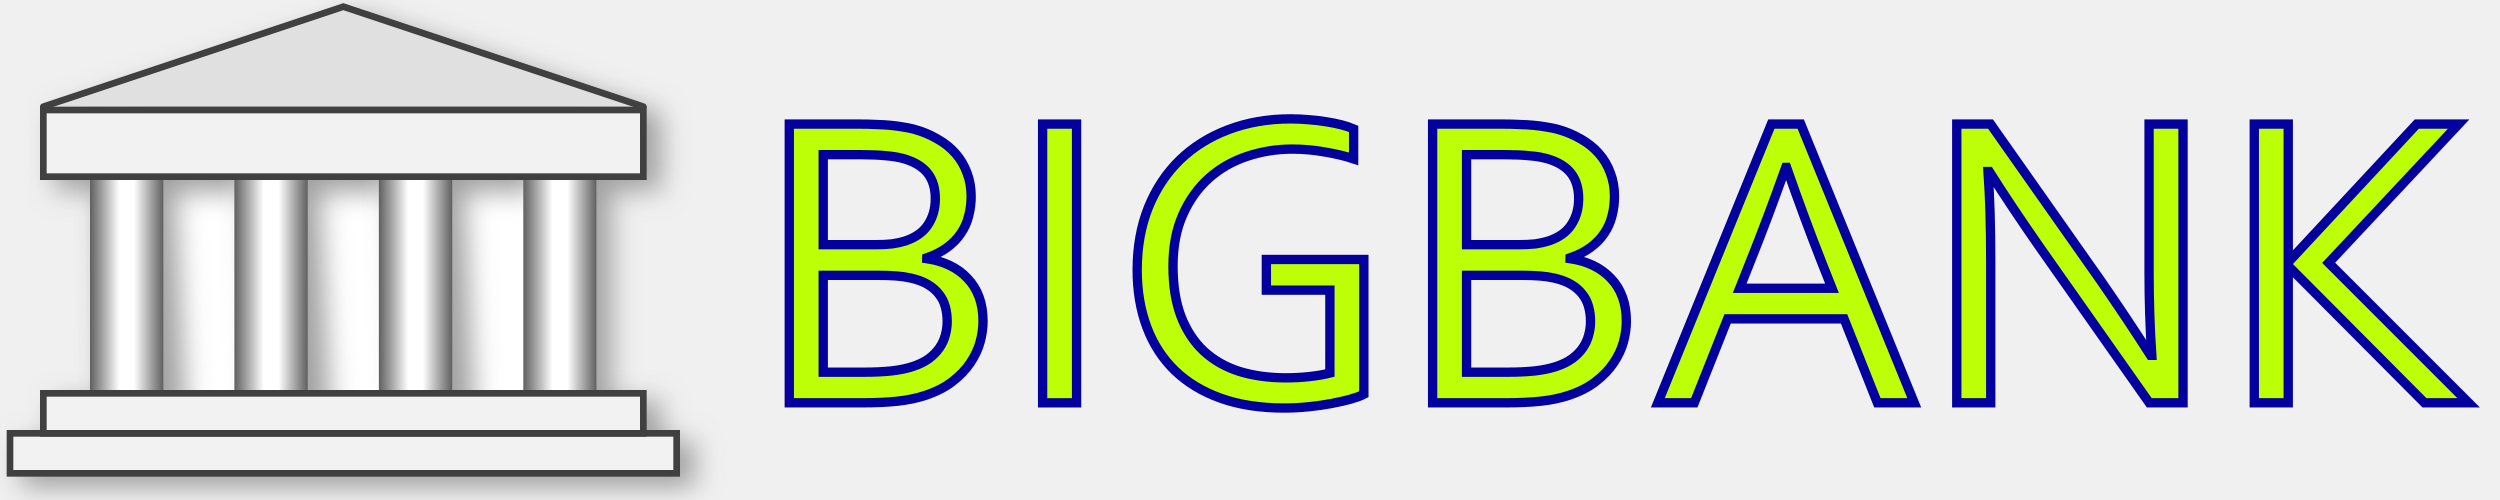
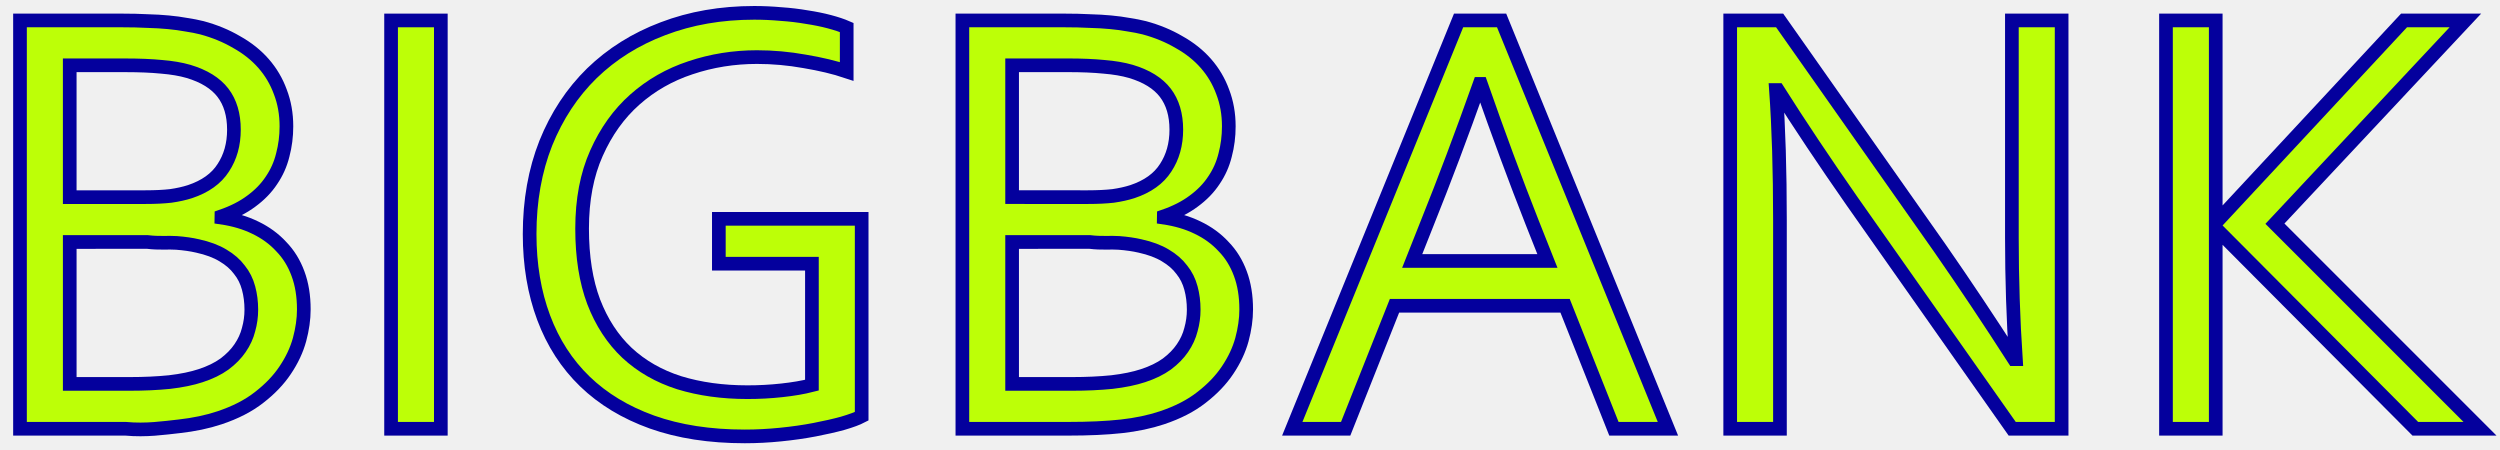
- <svg xmlns="http://www.w3.org/2000/svg" width="375" height="75" version="1.1" id="svg2286">
-   <defs id="defs2258">
-     <linearGradient x2="1" x1="0" id="bankPillar">
-       <stop stop-color="#606060" offset="0" id="stop2246" />
-       <stop stop-color="#ffffff" offset="0.4" id="stop2248" />
-       <stop stop-color="#ffffff" offset="0.6" id="stop2250" />
-       <stop stop-color="#606060" offset="1" id="stop2252" />
-     </linearGradient>
-     <filter width="2" height="2" x="-0.5" y="-0.5" id="bankShaddow">
-       <feGaussianBlur stdDeviation="2.0" id="feGaussianBlur2255" />
-     </filter>
-   </defs>
-   <path fill="#a0a0a0" d="m 8.2,17.1 45.5,-15 45.5,15 v 11.5 h -7.5 v 31.5 h 7.5 v 6 h 5 v 7 H 3.2 v -7 h 5 v -6 h 7.5 V 28.6 H 8.2" filter="url(#bankShaddow)" id="path2260" />
-   <rect x="13.5" y="27" width="76" height="31.5" fill="#ffffff" id="rect2262" />
-   <path fill="#a0a0a0" d="m 15.3,17.8 h 21.66 v 11 H 26.3 L 28,66 H 17" filter="url(#bankShaddow)" id="path2264" />
-   <rect x="13.5" y="27" width="11" height="31.5" fill="url(#bankPillar)" id="rect2266" />
-   <path fill="#a0a0a0" d="m 36.96,17.8 h 21.67 v 11 H 47.96 l 1.7,37.2 h -11" filter="url(#bankShaddow)" id="path2268" />
-   <rect x="35.16" y="27" width="11" height="31.5" fill="url(#bankPillar)" id="rect2270" />
-   <path fill="#a0a0a0" d="M 58.63,17.8 H 80.3 v 11 H 69.63 l 1.7,37.2 h -11" filter="url(#bankShaddow)" id="path2272" />
-   <rect x="56.83" y="27" width="11" height="31.5" fill="url(#bankPillar)" id="rect2274" />
-   <rect x="78.5" y="27" width="11" height="31.5" fill="url(#bankPillar)" id="rect2276" />
-   <path stroke="#404040" stroke-width="1" fill="#e0e0e0" d="m 6.5,16 45,-15 45,15" stroke-linecap="round" id="path2278" />
-   <rect x="6.5" y="16.5" width="90" height="10" stroke="#404040" stroke-width="1" fill="#f2f2f2" id="rect2280" />
-   <rect x="1.5" y="65" width="100" height="6" stroke="#404040" stroke-width="1" fill="#f2f2f2" id="rect2282" />
-   <rect x="6.5" y="59" width="90" height="6" stroke="#404040" stroke-width="1" fill="#f2f2f2" id="rect2284" />
-   <g style="color:#000000;font-style:normal;font-variant:normal;font-weight:normal;font-stretch:normal;font-size:56px;line-height:125%;font-family:'High Tower Text';-inkscape-font-specification:'High Tower Text';letter-spacing:0px;word-spacing:0px;clip-rule:nonzero;display:inline;overflow:visible;visibility:visible;opacity:1;isolation:auto;mix-blend-mode:normal;color-interpolation:sRGB;color-interpolation-filters:linearRGB;solid-color:#000000;solid-opacity:1;fill:#ce0001;fill-opacity:1;fill-rule:nonzero;stroke:#000000;stroke-width:1;stroke-linecap:butt;stroke-linejoin:miter;stroke-miterlimit:4;stroke-dasharray:none;stroke-dashoffset:0;stroke-opacity:1;color-rendering:auto;image-rendering:auto;shape-rendering:auto;text-rendering:auto;enable-background:accumulate" id="text852" aria-label="BigBank">
-     <g aria-label="BIGBANK" id="text861" style="color:#000000;font-style:normal;font-variant:normal;font-weight:normal;font-stretch:normal;font-size:64px;line-height:125%;font-family:Corbel;-inkscape-font-specification:Corbel;letter-spacing:0px;word-spacing:0px;clip-rule:nonzero;display:inline;overflow:visible;visibility:visible;opacity:1;isolation:auto;mix-blend-mode:normal;color-interpolation:sRGB;color-interpolation-filters:linearRGB;solid-color:#000000;solid-opacity:1;fill:#bdff07;fill-opacity:1;fill-rule:nonzero;stroke:#04009d;stroke-width:1.4;stroke-linecap:butt;stroke-linejoin:miter;stroke-miterlimit:4;stroke-dasharray:none;stroke-dashoffset:0;stroke-opacity:1;color-rendering:auto;image-rendering:auto;shape-rendering:auto;text-rendering:auto;enable-background:accumulate">
-       <path style="stroke-width:1.4;stroke-miterlimit:4;stroke-dasharray:none;fill:#bdff07;fill-opacity:1" d="m 139.016,38.798 q 1.938,0.281 3.469,1.031 1.562,0.75 2.656,1.938 1.125,1.156 1.719,2.781 0.594,1.594 0.594,3.656 0,1.469 -0.438,3.094 -0.438,1.594 -1.469,3.125 -1,1.5 -2.656,2.781 -1.625,1.281 -4.062,2.094 -1.875,0.625 -4.156,0.875 -2.281,0.25 -5.469,0.25 h -10.812 v -41.812 h 10.438 q 1.438,0 2.594,0.062 1.188,0.031 2.156,0.125 1,0.094 1.844,0.25 0.844,0.125 1.594,0.312 1.969,0.531 3.562,1.469 1.625,0.906 2.75,2.188 1.125,1.281 1.719,2.906 0.625,1.625 0.625,3.531 0,1.531 -0.375,2.938 -0.344,1.406 -1.156,2.594 -0.781,1.188 -2.062,2.125 -1.25,0.938 -3.062,1.562 z m -7.781,-2.094 q 1.5,0 2.594,-0.125 1.094,-0.156 1.969,-0.438 2.344,-0.781 3.406,-2.438 1.094,-1.656 1.094,-3.906 0,-2.312 -1.125,-3.781 -1.125,-1.469 -3.531,-2.188 -1.188,-0.344 -2.75,-0.469 -1.562,-0.156 -3.688,-0.156 h -5.719 v 13.5 z m -7.75,4.594 v 14.531 h 6.156 q 2.188,0 4.062,-0.188 1.875,-0.219 3.188,-0.656 1.438,-0.469 2.438,-1.188 1,-0.75 1.594,-1.625 0.625,-0.906 0.875,-1.906 0.281,-1 0.281,-2.031 0,-1.188 -0.281,-2.219 -0.281,-1.062 -0.938,-1.875 -0.625,-0.844 -1.688,-1.469 -1.031,-0.625 -2.594,-0.969 -0.938,-0.219 -2.156,-0.312 -1.188,-0.094 -2.969,-0.094 z" id="path867" />
-       <path style="stroke-width:1.4;stroke-miterlimit:4;stroke-dasharray:none;fill:#bdff07;fill-opacity:1" d="m 156.391,60.423 v -41.812 h 5.094 v 41.812 z" id="path869" />
-       <path style="stroke-width:1.4;stroke-miterlimit:4;stroke-dasharray:none;fill:#bdff07;fill-opacity:1" d="m 199.484,43.517 h -9.531 v -4.594 h 14.625 v 20.219 q -0.656,0.344 -1.938,0.719 -1.25,0.344 -2.875,0.656 -1.625,0.312 -3.5,0.5 -1.844,0.188 -3.656,0.188 -5.375,0 -9.5,-1.469 -4.094,-1.469 -6.875,-4.156 -2.781,-2.688 -4.219,-6.531 -1.438,-3.844 -1.438,-8.562 0,-5.125 1.656,-9.312 1.688,-4.188 4.719,-7.156 3.062,-2.969 7.281,-4.562 4.25,-1.625 9.344,-1.625 1.375,0 2.75,0.125 1.375,0.094 2.625,0.312 1.25,0.188 2.312,0.469 1.062,0.281 1.781,0.594 v 4.5 q -1.875,-0.625 -4.312,-1.031 -2.438,-0.438 -4.875,-0.438 -3.562,0 -6.812,1.094 -3.219,1.062 -5.688,3.25 -2.469,2.188 -3.938,5.5 -1.469,3.281 -1.469,7.719 0,4.344 1.188,7.5 1.219,3.156 3.406,5.219 2.219,2.062 5.344,3.062 3.156,0.969 7,0.969 1.781,0 3.5,-0.188 1.75,-0.188 3.094,-0.531 z" id="path871" />
-       <path style="stroke-width:1.4;stroke-miterlimit:4;stroke-dasharray:none;fill:#bdff07;fill-opacity:1" d="m 235.516,38.798 q 1.938,0.281 3.469,1.031 1.562,0.75 2.656,1.938 1.125,1.156 1.719,2.781 0.594,1.594 0.594,3.656 0,1.469 -0.438,3.094 -0.438,1.594 -1.469,3.125 -1,1.5 -2.656,2.781 -1.625,1.281 -4.062,2.094 -1.875,0.625 -4.156,0.875 -2.281,0.25 -5.469,0.25 h -10.812 v -41.812 h 10.438 q 1.438,0 2.594,0.062 1.188,0.031 2.156,0.125 1,0.094 1.844,0.25 0.844,0.125 1.594,0.312 1.969,0.531 3.562,1.469 1.625,0.906 2.75,2.188 1.125,1.281 1.719,2.906 0.625,1.625 0.625,3.531 0,1.531 -0.375,2.938 -0.344,1.406 -1.156,2.594 -0.781,1.188 -2.062,2.125 -1.25,0.938 -3.062,1.562 z m -7.781,-2.094 q 1.5,0 2.594,-0.125 1.094,-0.156 1.969,-0.438 2.344,-0.781 3.406,-2.438 1.094,-1.656 1.094,-3.906 0,-2.312 -1.125,-3.781 -1.125,-1.469 -3.531,-2.188 -1.188,-0.344 -2.75,-0.469 -1.562,-0.156 -3.688,-0.156 h -5.719 v 13.5 z m -7.75,4.594 v 14.531 h 6.156 q 2.188,0 4.062,-0.188 1.875,-0.219 3.188,-0.656 1.438,-0.469 2.438,-1.188 1,-0.75 1.594,-1.625 0.625,-0.906 0.875,-1.906 0.281,-1 0.281,-2.031 0,-1.188 -0.281,-2.219 -0.281,-1.062 -0.938,-1.875 -0.625,-0.844 -1.688,-1.469 -1.031,-0.625 -2.594,-0.969 -0.938,-0.219 -2.156,-0.312 -1.188,-0.094 -2.969,-0.094 z" id="path873" />
-       <path style="stroke-width:1.4;stroke-miterlimit:4;stroke-dasharray:none;fill:#bdff07;fill-opacity:1" d="m 248.672,60.423 17.031,-41.812 h 4.406 l 17.031,41.812 h -5.531 l -5,-12.594 h -17.469 l -5,12.594 z m 19.188,-35.312 q -2.781,7.812 -5.344,14.188 l -1.562,3.938 h 13.844 l -1.562,-3.938 q -2.562,-6.5 -5.25,-14.188 z" id="path875" />
-       <path style="stroke-width:1.4;stroke-miterlimit:4;stroke-dasharray:none;fill:#bdff07;fill-opacity:1" d="m 314.984,41.923 q 3.844,5.531 7.594,11.375 h 0.188 q -0.406,-6.094 -0.406,-12.438 v -22.25 h 5.094 v 41.812 h -5.062 l -16.406,-23.312 q -4.25,-6.094 -7.594,-11.375 h -0.188 q 0.406,5.719 0.406,13.344 v 21.344 h -5.094 v -41.812 h 5.062 z" id="path877" />
-       <path style="stroke-width:1.4;stroke-miterlimit:4;stroke-dasharray:none;fill:#bdff07;fill-opacity:1" d="m 338.141,60.423 v -41.812 h 5.094 v 20.656 h 0.062 l 19.219,-20.656 h 6.281 l -19.5,20.812 21,21 h -6.625 l -20.375,-20.469 h -0.062 v 20.469 z" id="path879" />
-     </g>
-     <text xml:space="preserve" style="color:#000000;font-style:normal;font-variant:normal;font-weight:normal;font-stretch:normal;font-size:16px;line-height:125%;font-family:'Kunstler Script';-inkscape-font-specification:'Kunstler Script';letter-spacing:0px;word-spacing:0px;clip-rule:nonzero;display:inline;overflow:visible;visibility:visible;opacity:1;isolation:auto;mix-blend-mode:normal;color-interpolation:sRGB;color-interpolation-filters:linearRGB;solid-color:#000000;solid-opacity:1;fill:#0000ff;fill-opacity:1;fill-rule:nonzero;stroke:#000000;stroke-width:1;stroke-linecap:butt;stroke-linejoin:miter;stroke-miterlimit:4;stroke-dasharray:none;stroke-dashoffset:0;stroke-opacity:1;color-rendering:auto;image-rendering:auto;shape-rendering:auto;text-rendering:auto;enable-background:accumulate" x="571.411" y="368.709" id="text865">
-       <tspan id="tspan863" x="571.411" y="368.709">+</tspan>
-     </text>
+ <svg xmlns="http://www.w3.org/2000/svg" width="256" height="46">
+   <g aria-label="BIGBANK" fill="#bdff07" stroke="#04009d" stroke-width="1.4">
+     <path d="m 22.672,22.281 c 1.292,0.188 2.448,0.531 3.469,1.031 1.042,0.5 1.927,1.146 2.656,1.938 0.75,0.771 1.323,1.698 1.719,2.781 0.396,1.062 0.594,2.281 0.594,3.656 0,0.979 -0.146,2.01 -0.438,3.094 -0.292,1.062 -0.781,2.104 -1.469,3.125 -0.667,1 -1.552,1.927 -2.656,2.781 -1.083,0.854 -2.438,1.552 -4.062,2.094 -1.25,0.417 -2.635,0.708 -4.156,0.875 -1.521,0.167 -3.353,0.446 -5.469,0.25 H 2.047 V 2.094 h 10.438 c 0.958,0 1.823,0.021 2.594,0.062 0.792,0.021 1.51,0.062 2.156,0.125 0.667,0.062 1.281,0.146 1.844,0.25 0.562,0.083 1.094,0.188 1.594,0.312 1.312,0.354 2.5,0.844 3.562,1.469 1.083,0.604 2,1.333 2.75,2.188 0.75,0.854 1.323,1.823 1.719,2.906 0.417,1.083 0.625,2.26 0.625,3.531 0,1.021 -0.125,2 -0.375,2.938 -0.229,0.938 -0.615,1.802 -1.156,2.594 -0.521,0.792 -1.208,1.5 -2.062,2.125 -0.833,0.625 -1.854,1.146 -3.062,1.562 z m -7.781,-2.094 c 1,0 1.865,-0.042 2.594,-0.125 0.729,-0.104 1.385,-0.25 1.969,-0.438 1.562,-0.521 2.698,-1.333 3.406,-2.438 0.729,-1.104 1.094,-2.406 1.094,-3.906 0,-1.542 -0.375,-2.802 -1.125,-3.781 -0.75,-0.979 -1.927,-1.708 -3.531,-2.188 -0.792,-0.229 -1.708,-0.385 -2.75,-0.469 C 15.505,6.74 14.276,6.688 12.859,6.688 h -5.719 v 13.5 z m -7.75,4.594 V 39.312 h 6.156 c 1.458,0 2.812,-0.062 4.062,-0.188 1.25,-0.146 2.312,-0.365 3.188,-0.656 0.958,-0.312 1.771,-0.708 2.438,-1.188 0.667,-0.5 1.198,-1.042 1.594,-1.625 0.417,-0.604 0.708,-1.24 0.875,-1.906 0.188,-0.667 0.281,-1.344 0.281,-2.031 0,-0.792 -0.094,-1.531 -0.281,-2.219 -0.188,-0.708 -0.5,-1.333 -0.938,-1.875 -0.417,-0.562 -0.979,-1.052 -1.688,-1.469 -0.688,-0.417 -1.552,-0.74 -2.594,-0.969 -0.625,-0.146 -1.344,-0.25 -2.156,-0.312 -0.792,-0.062 -1.79,0.054 -2.969,-0.094 z" />
+     <path d="M 40.047,43.906 V 2.094 h 5.094 v 41.812 z" />
+     <path d="m 83.141,27 h -9.531 v -4.594 h 14.625 V 42.625 c -0.438,0.229 -1.083,0.469 -1.938,0.719 -0.833,0.229 -1.792,0.448 -2.875,0.656 -1.083,0.208 -2.25,0.375 -3.5,0.5 -1.229,0.125 -2.448,0.188 -3.656,0.188 -3.583,0 -6.75,-0.49 -9.5,-1.469 -2.729,-0.979 -5.021,-2.365 -6.875,-4.156 -1.854,-1.792 -3.26,-3.969 -4.219,-6.531 -0.958,-2.562 -1.438,-5.417 -1.438,-8.562 0,-3.417 0.552,-6.521 1.656,-9.312 1.125,-2.792 2.698,-5.177 4.719,-7.156 2.042,-1.979 4.469,-3.5 7.281,-4.562 2.833,-1.083 5.948,-1.625 9.344,-1.625 0.917,0 1.833,0.042 2.75,0.125 0.917,0.062 1.792,0.167 2.625,0.312 0.833,0.125 1.604,0.281 2.312,0.469 0.708,0.188 1.302,0.385 1.781,0.594 v 4.5 c -1.25,-0.417 -2.688,-0.76 -4.312,-1.031 -1.625,-0.292 -3.25,-0.438 -4.875,-0.438 -2.375,0 -4.646,0.365 -6.812,1.094 -2.146,0.708 -4.042,1.792 -5.688,3.25 -1.646,1.458 -2.958,3.292 -3.938,5.5 -0.979,2.188 -1.469,4.76 -1.469,7.719 0,2.896 0.396,5.396 1.188,7.5 0.812,2.104 1.948,3.844 3.406,5.219 1.479,1.375 3.26,2.396 5.344,3.062 2.104,0.646 4.438,0.969 7,0.969 1.188,0 2.354,-0.062 3.5,-0.188 1.167,-0.125 2.198,-0.302 3.094,-0.531 z" />
+     <path d="m 119.172,22.281 c 1.292,0.188 2.448,0.531 3.469,1.031 1.042,0.5 1.927,1.146 2.656,1.938 0.75,0.771 1.323,1.698 1.719,2.781 0.396,1.062 0.594,2.281 0.594,3.656 0,0.979 -0.146,2.01 -0.438,3.094 -0.292,1.062 -0.781,2.104 -1.469,3.125 -0.667,1 -1.552,1.927 -2.656,2.781 -1.083,0.854 -2.438,1.552 -4.062,2.094 -1.25,0.417 -2.635,0.708 -4.156,0.875 -1.521,0.167 -3.344,0.25 -5.469,0.25 H 98.547 V 2.094 h 10.438 c 0.958,0 1.823,0.021 2.594,0.062 0.792,0.021 1.51,0.062 2.156,0.125 0.667,0.062 1.281,0.146 1.844,0.25 0.562,0.083 1.094,0.188 1.594,0.312 1.312,0.354 2.5,0.844 3.562,1.469 1.083,0.604 2,1.333 2.75,2.188 0.75,0.854 1.323,1.823 1.719,2.906 0.417,1.083 0.625,2.26 0.625,3.531 0,1.021 -0.125,2 -0.375,2.938 -0.229,0.938 -0.615,1.802 -1.156,2.594 -0.521,0.792 -1.208,1.5 -2.062,2.125 -0.833,0.625 -1.854,1.146 -3.062,1.562 z m -7.781,-2.094 c 1,0 1.865,-0.042 2.594,-0.125 0.729,-0.104 1.385,-0.25 1.969,-0.438 1.562,-0.521 2.698,-1.333 3.406,-2.438 0.729,-1.104 1.094,-2.406 1.094,-3.906 0,-1.542 -0.375,-2.802 -1.125,-3.781 -0.75,-0.979 -1.927,-1.708 -3.531,-2.188 -0.792,-0.229 -1.708,-0.385 -2.75,-0.469 -1.042,-0.104 -2.271,-0.156 -3.688,-0.156 h -5.719 v 13.5 z m -7.75,4.594 V 39.312 h 6.156 c 1.458,0 2.812,-0.062 4.062,-0.188 1.25,-0.146 2.312,-0.365 3.188,-0.656 0.958,-0.312 1.771,-0.708 2.438,-1.188 0.667,-0.5 1.198,-1.042 1.594,-1.625 0.417,-0.604 0.708,-1.24 0.875,-1.906 0.188,-0.667 0.281,-1.344 0.281,-2.031 0,-0.792 -0.094,-1.531 -0.281,-2.219 -0.188,-0.708 -0.5,-1.333 -0.938,-1.875 -0.417,-0.562 -0.979,-1.052 -1.688,-1.469 -0.688,-0.417 -1.552,-0.74 -2.594,-0.969 -0.625,-0.146 -1.344,-0.25 -2.156,-0.312 -0.792,-0.062 -1.79,0.054 -2.969,-0.094 z" />
+     <path d="m 132.328,43.906 17.031,-41.812 h 4.406 l 17.031,41.812 h -5.531 l -5,-12.594 h -17.469 l -5,12.594 z m 19.188,-35.312 c -1.854,5.208 -3.635,9.938 -5.344,14.188 l -1.562,3.938 h 13.844 l -1.562,-3.938 c -1.708,-4.333 -3.458,-9.062 -5.25,-14.188 z" />
+     <path d="m 198.641,25.406 c 2.562,3.688 5.094,7.479 7.594,11.375 h 0.188 c -0.271,-4.062 -0.406,-8.208 -0.406,-12.438 v -22.25 h 5.094 v 41.812 h -5.062 l -16.406,-23.312 c -2.833,-4.062 -5.365,-7.854 -7.594,-11.375 h -0.188 c 0.271,3.812 0.406,8.26 0.406,13.344 v 21.344 h -5.094 V 2.094 h 5.062 z" />
+     <path d="M 221.797,43.906 V 2.094 h 5.094 V 22.75 h 0.062 L 246.172,2.094 h 6.281 l -19.5,20.812 21,21 h -6.625 l -20.375,-20.469 h -0.062 v 20.469 z" />
  </g>
-   <text id="text856" y="-31.512" x="364.444" style="color:#000000;font-style:normal;font-variant:normal;font-weight:normal;font-stretch:normal;font-size:56px;line-height:125%;font-family:Alef;-inkscape-font-specification:Alef;letter-spacing:0px;word-spacing:0px;clip-rule:nonzero;display:inline;overflow:visible;visibility:visible;opacity:1;isolation:auto;mix-blend-mode:normal;color-interpolation:sRGB;color-interpolation-filters:linearRGB;solid-color:#000000;solid-opacity:1;fill:#0000ff;fill-opacity:1;fill-rule:nonzero;stroke:#000000;stroke-width:1;stroke-linecap:butt;stroke-linejoin:miter;stroke-miterlimit:4;stroke-dasharray:none;stroke-dashoffset:0;stroke-opacity:1;color-rendering:auto;image-rendering:auto;shape-rendering:auto;text-rendering:auto;enable-background:accumulate" xml:space="preserve">
-     <tspan y="-31.512" x="364.444" id="tspan854">+</tspan>
-   </text>
</svg>
